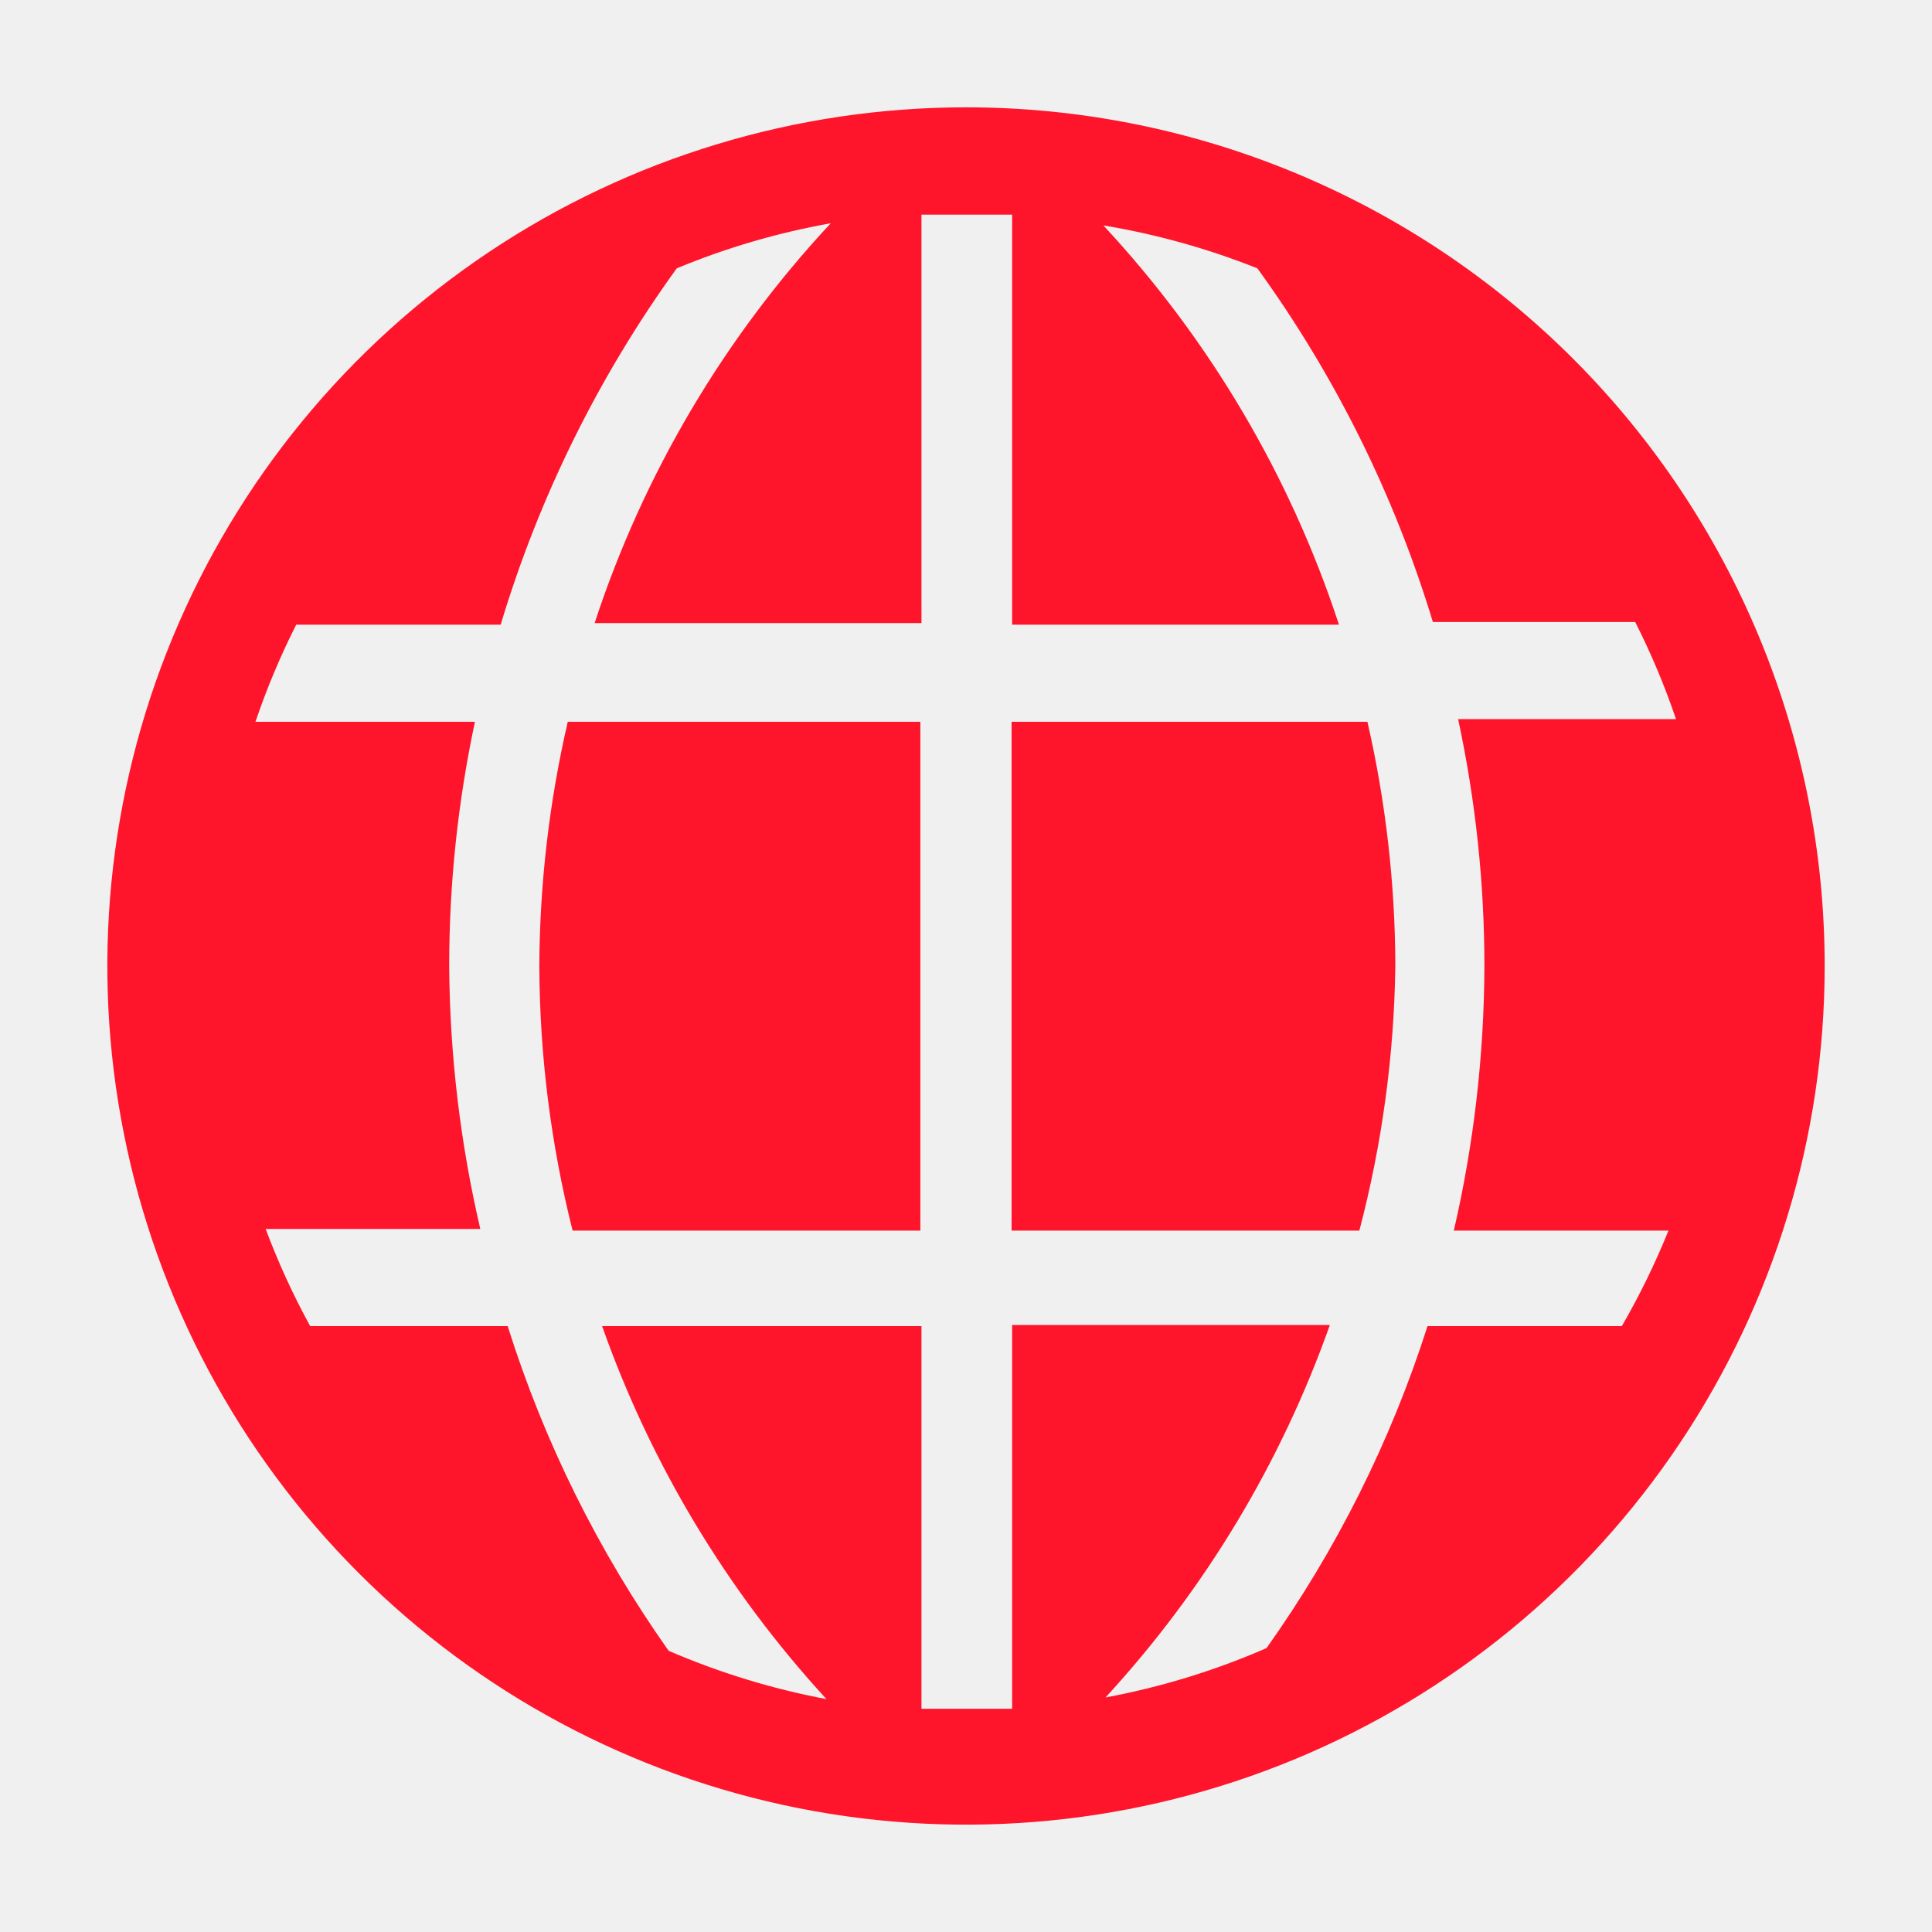
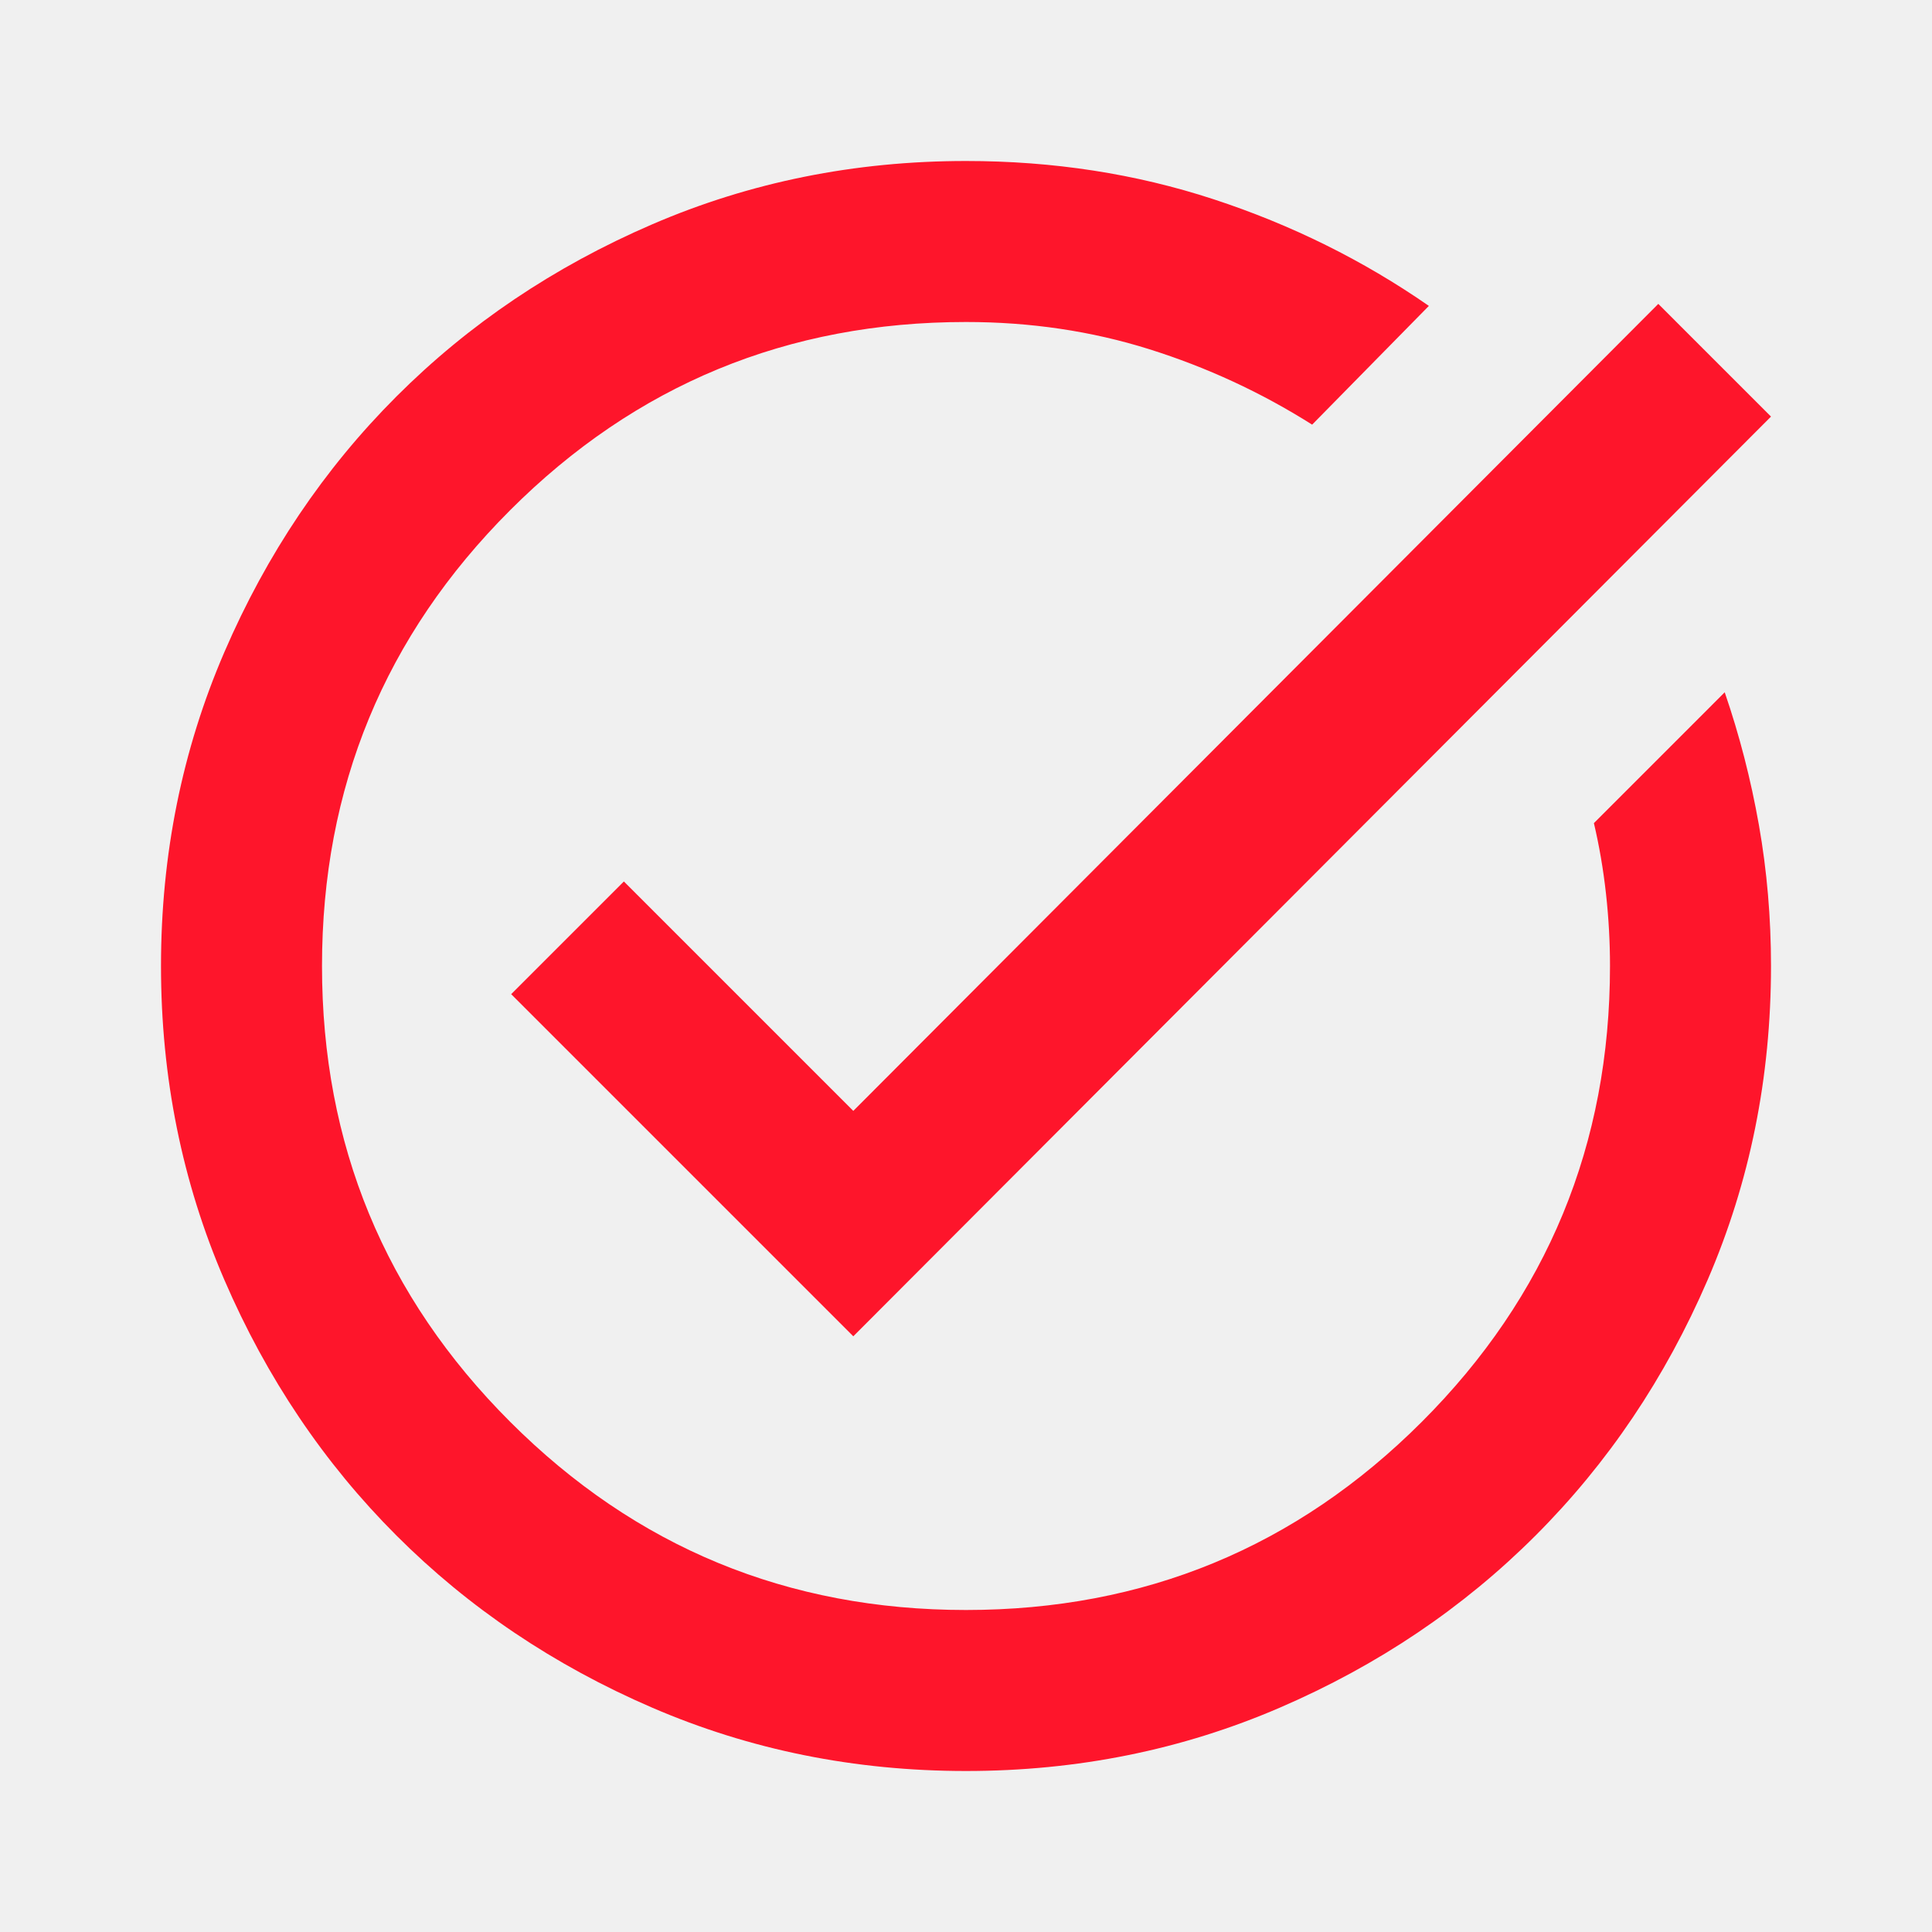
- <svg xmlns="http://www.w3.org/2000/svg" width="40" height="40" viewBox="0 0 40 40" fill="none">
-   <g clip-path="url(#clip0_474_31)">
-     <path d="M11.166 20C11.173 21.847 11.404 23.686 11.855 25.478H19.055V14.944H11.755C11.371 16.602 11.174 18.298 11.166 20Z" fill="#FE152B" />
-     <path d="M20.944 14.944V25.478H28.144C28.614 23.689 28.864 21.849 28.889 20C28.885 18.298 28.691 16.603 28.311 14.944H20.944Z" fill="#FE152B" />
-     <path d="M20 2.222C16.484 2.222 13.046 3.265 10.123 5.218C7.199 7.172 4.921 9.948 3.575 13.197C2.23 16.445 1.878 20.02 2.564 23.468C3.249 26.917 4.943 30.084 7.429 32.571C9.915 35.057 13.083 36.75 16.531 37.436C19.98 38.122 23.555 37.77 26.803 36.425C30.051 35.079 32.828 32.8 34.781 29.877C36.735 26.953 37.778 23.516 37.778 20C37.778 15.285 35.904 10.763 32.571 7.429C29.236 4.095 24.715 2.222 20 2.222ZM33.578 27.456H29.555C28.795 29.836 27.67 32.085 26.222 34.122C25.153 34.588 24.035 34.931 22.889 35.144C24.941 32.914 26.521 30.291 27.533 27.433H20.955V35.378H19.078V27.456H12.466C13.477 30.317 15.057 32.944 17.111 35.178C15.988 34.967 14.893 34.631 13.844 34.178C12.391 32.124 11.266 29.856 10.511 27.456H6.422C6.067 26.808 5.759 26.136 5.5 25.444H9.944C9.528 23.659 9.312 21.833 9.3 20C9.3 18.301 9.479 16.606 9.833 14.944H5.289C5.522 14.255 5.804 13.583 6.133 12.933H10.366C11.161 10.288 12.393 7.794 14.011 5.556C15.037 5.13 16.106 4.817 17.2 4.622C14.989 6.994 13.321 9.819 12.311 12.9H19.078V4.444H20.955V12.933H27.722C26.713 9.857 25.049 7.037 22.844 4.667C23.936 4.848 25.005 5.146 26.033 5.556C27.642 7.778 28.87 10.252 29.666 12.878H33.855C34.184 13.527 34.466 14.199 34.7 14.889H30.189C30.55 16.569 30.733 18.282 30.733 20C30.727 21.844 30.515 23.681 30.1 25.478H34.544C34.269 26.159 33.946 26.82 33.578 27.456Z" fill="#FE152B" />
-   </g>
-   <defs>
-     <clipPath id="clip0_474_31">
-       <rect width="40" height="40" fill="white" />
-     </clipPath>
-   </defs>
+ <svg xmlns="http://www.w3.org/2000/svg" height="24" viewBox="0 96 960 960" width="24">
+   <path d="M480 976q-83 0-156-31.5T197 859q-54-54-85.5-127T80 576q0-83 31.5-156T197 293q54-54 127-85.5T480 176q65 0 123 19t107 53l-58 59q-38-24-81-37.5T480 256q-133 0-226.5 93.5T160 576q0 133 93.5 226.5T480 896q133 0 226.5-93.5T800 576q0-18-2-36t-6-35l65-65q11 32 17 66t6 70q0 83-31.5 156T763 859q-54 54-127 85.5T480 976Zm-56-216L254 590l56-56 114 114 400-401 56 56-456 457Z" fill="#FE152B" />
</svg>
